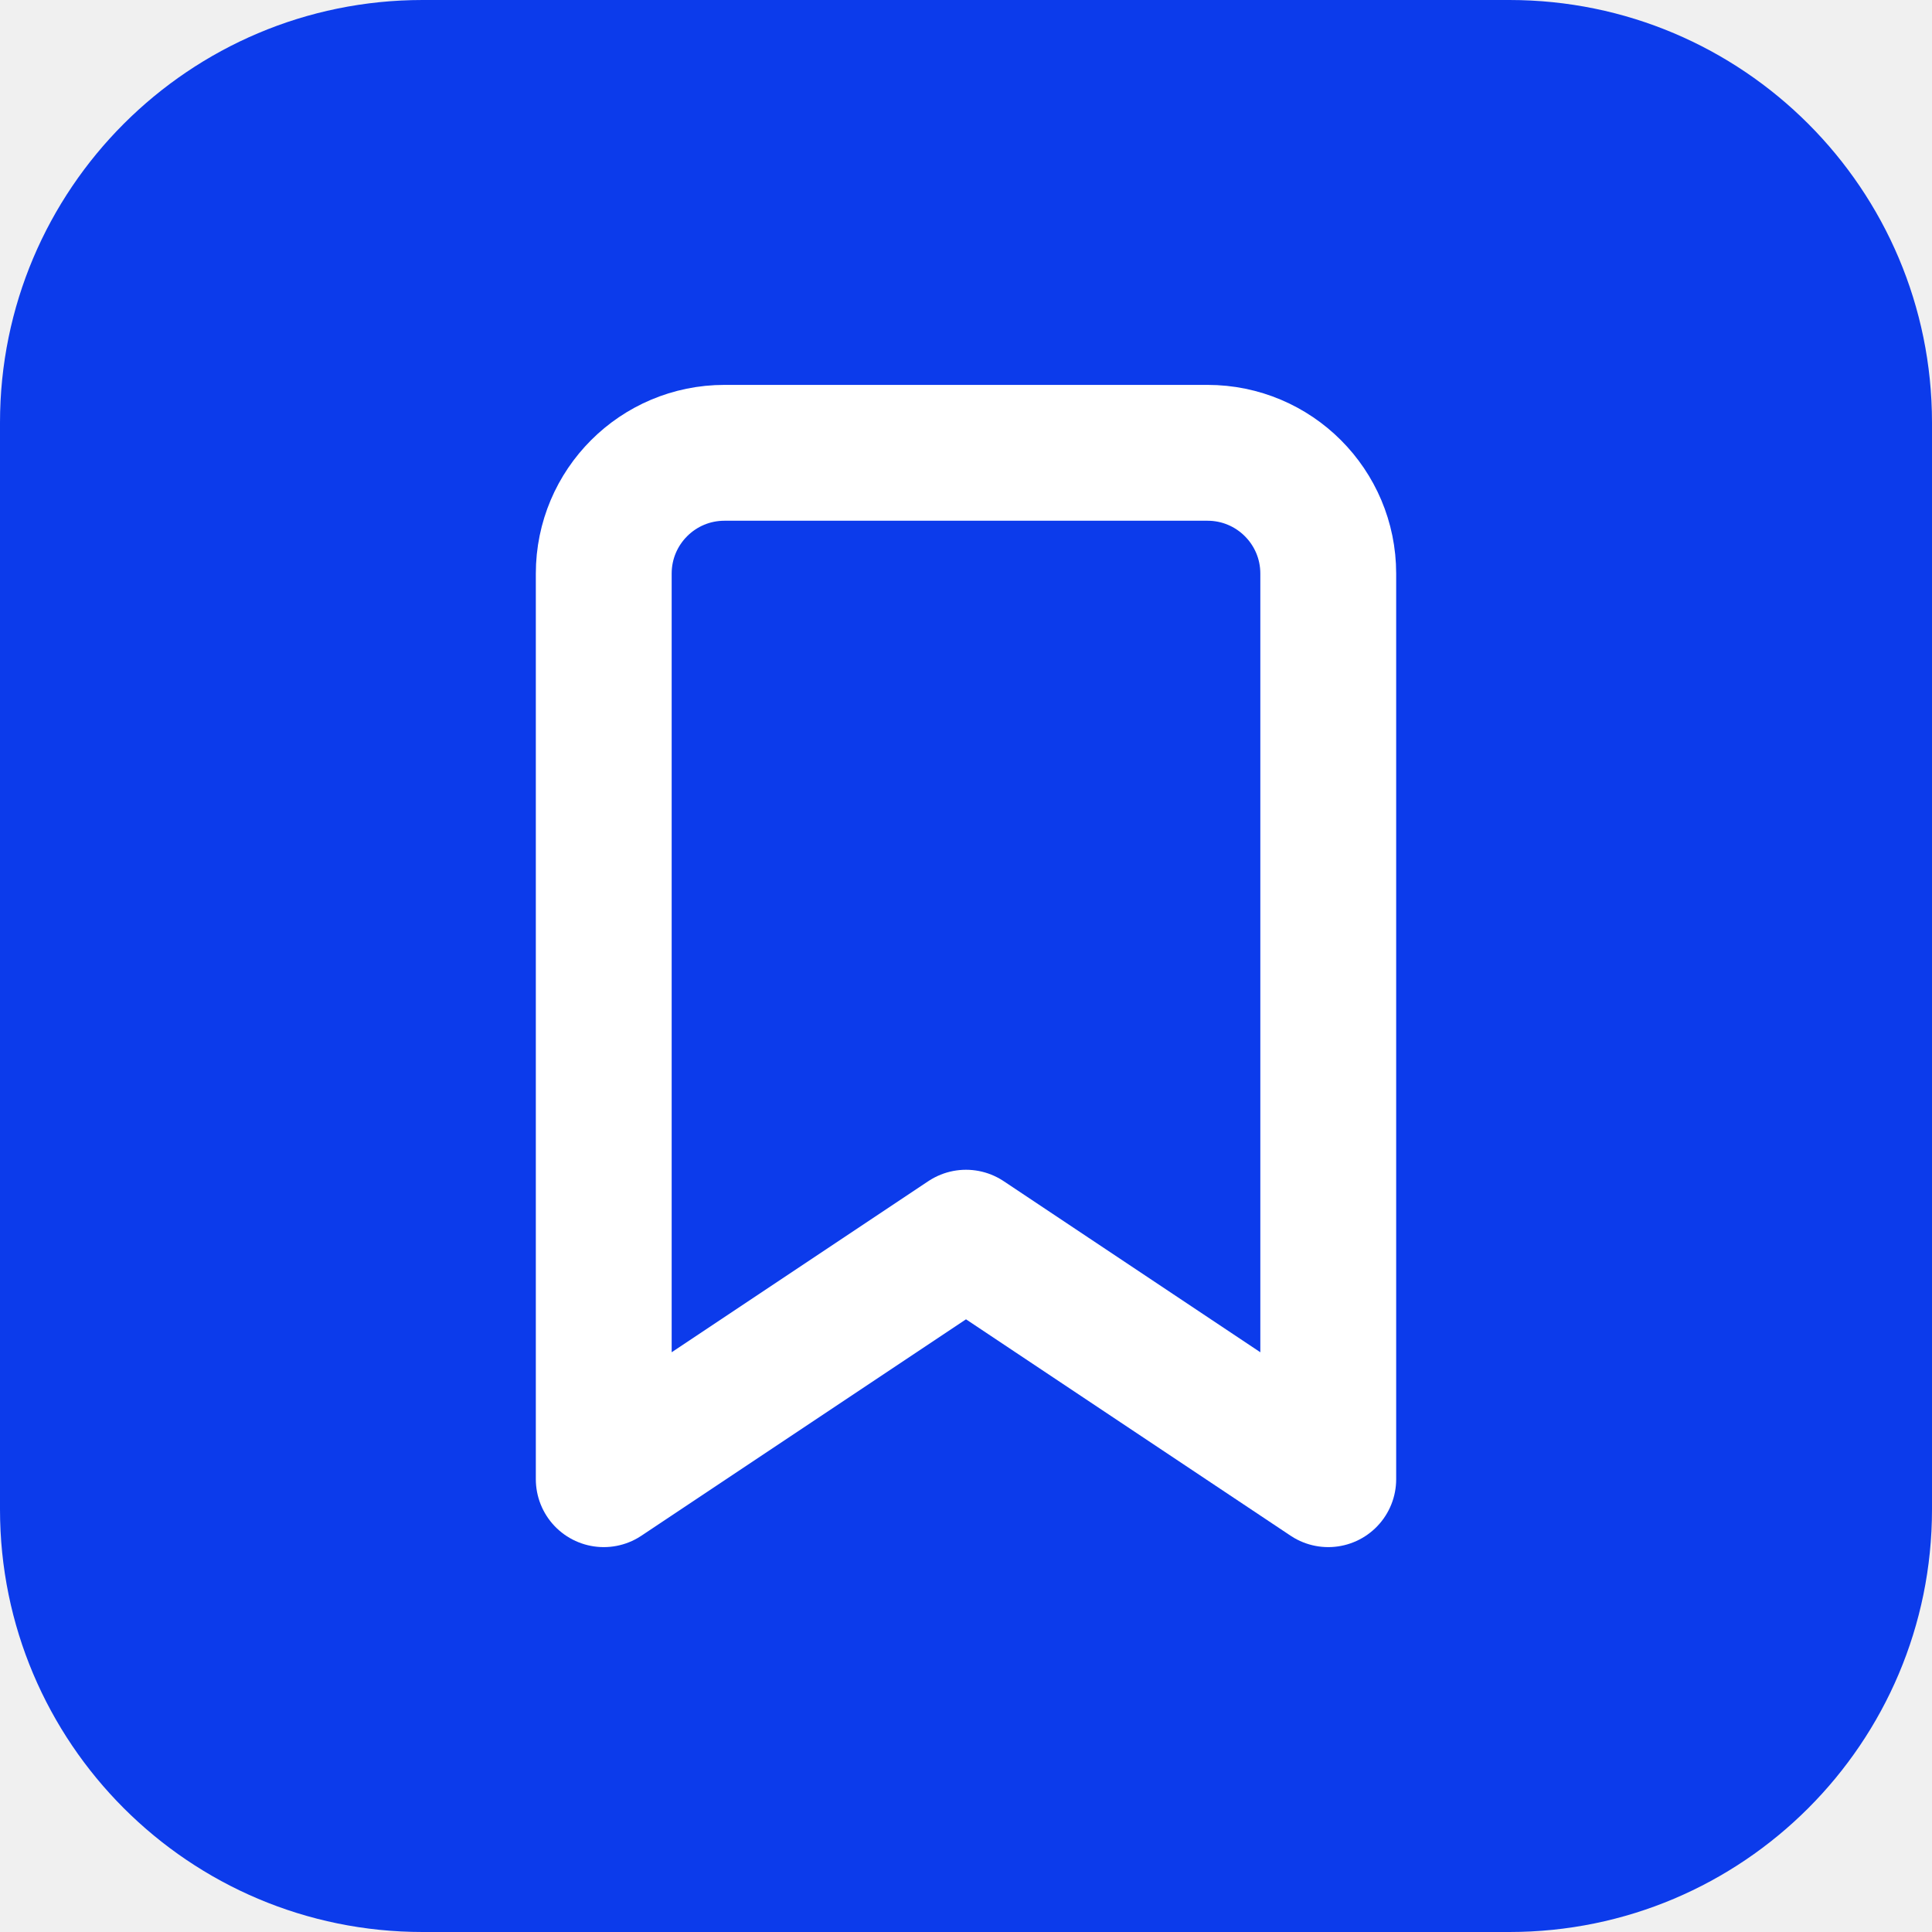
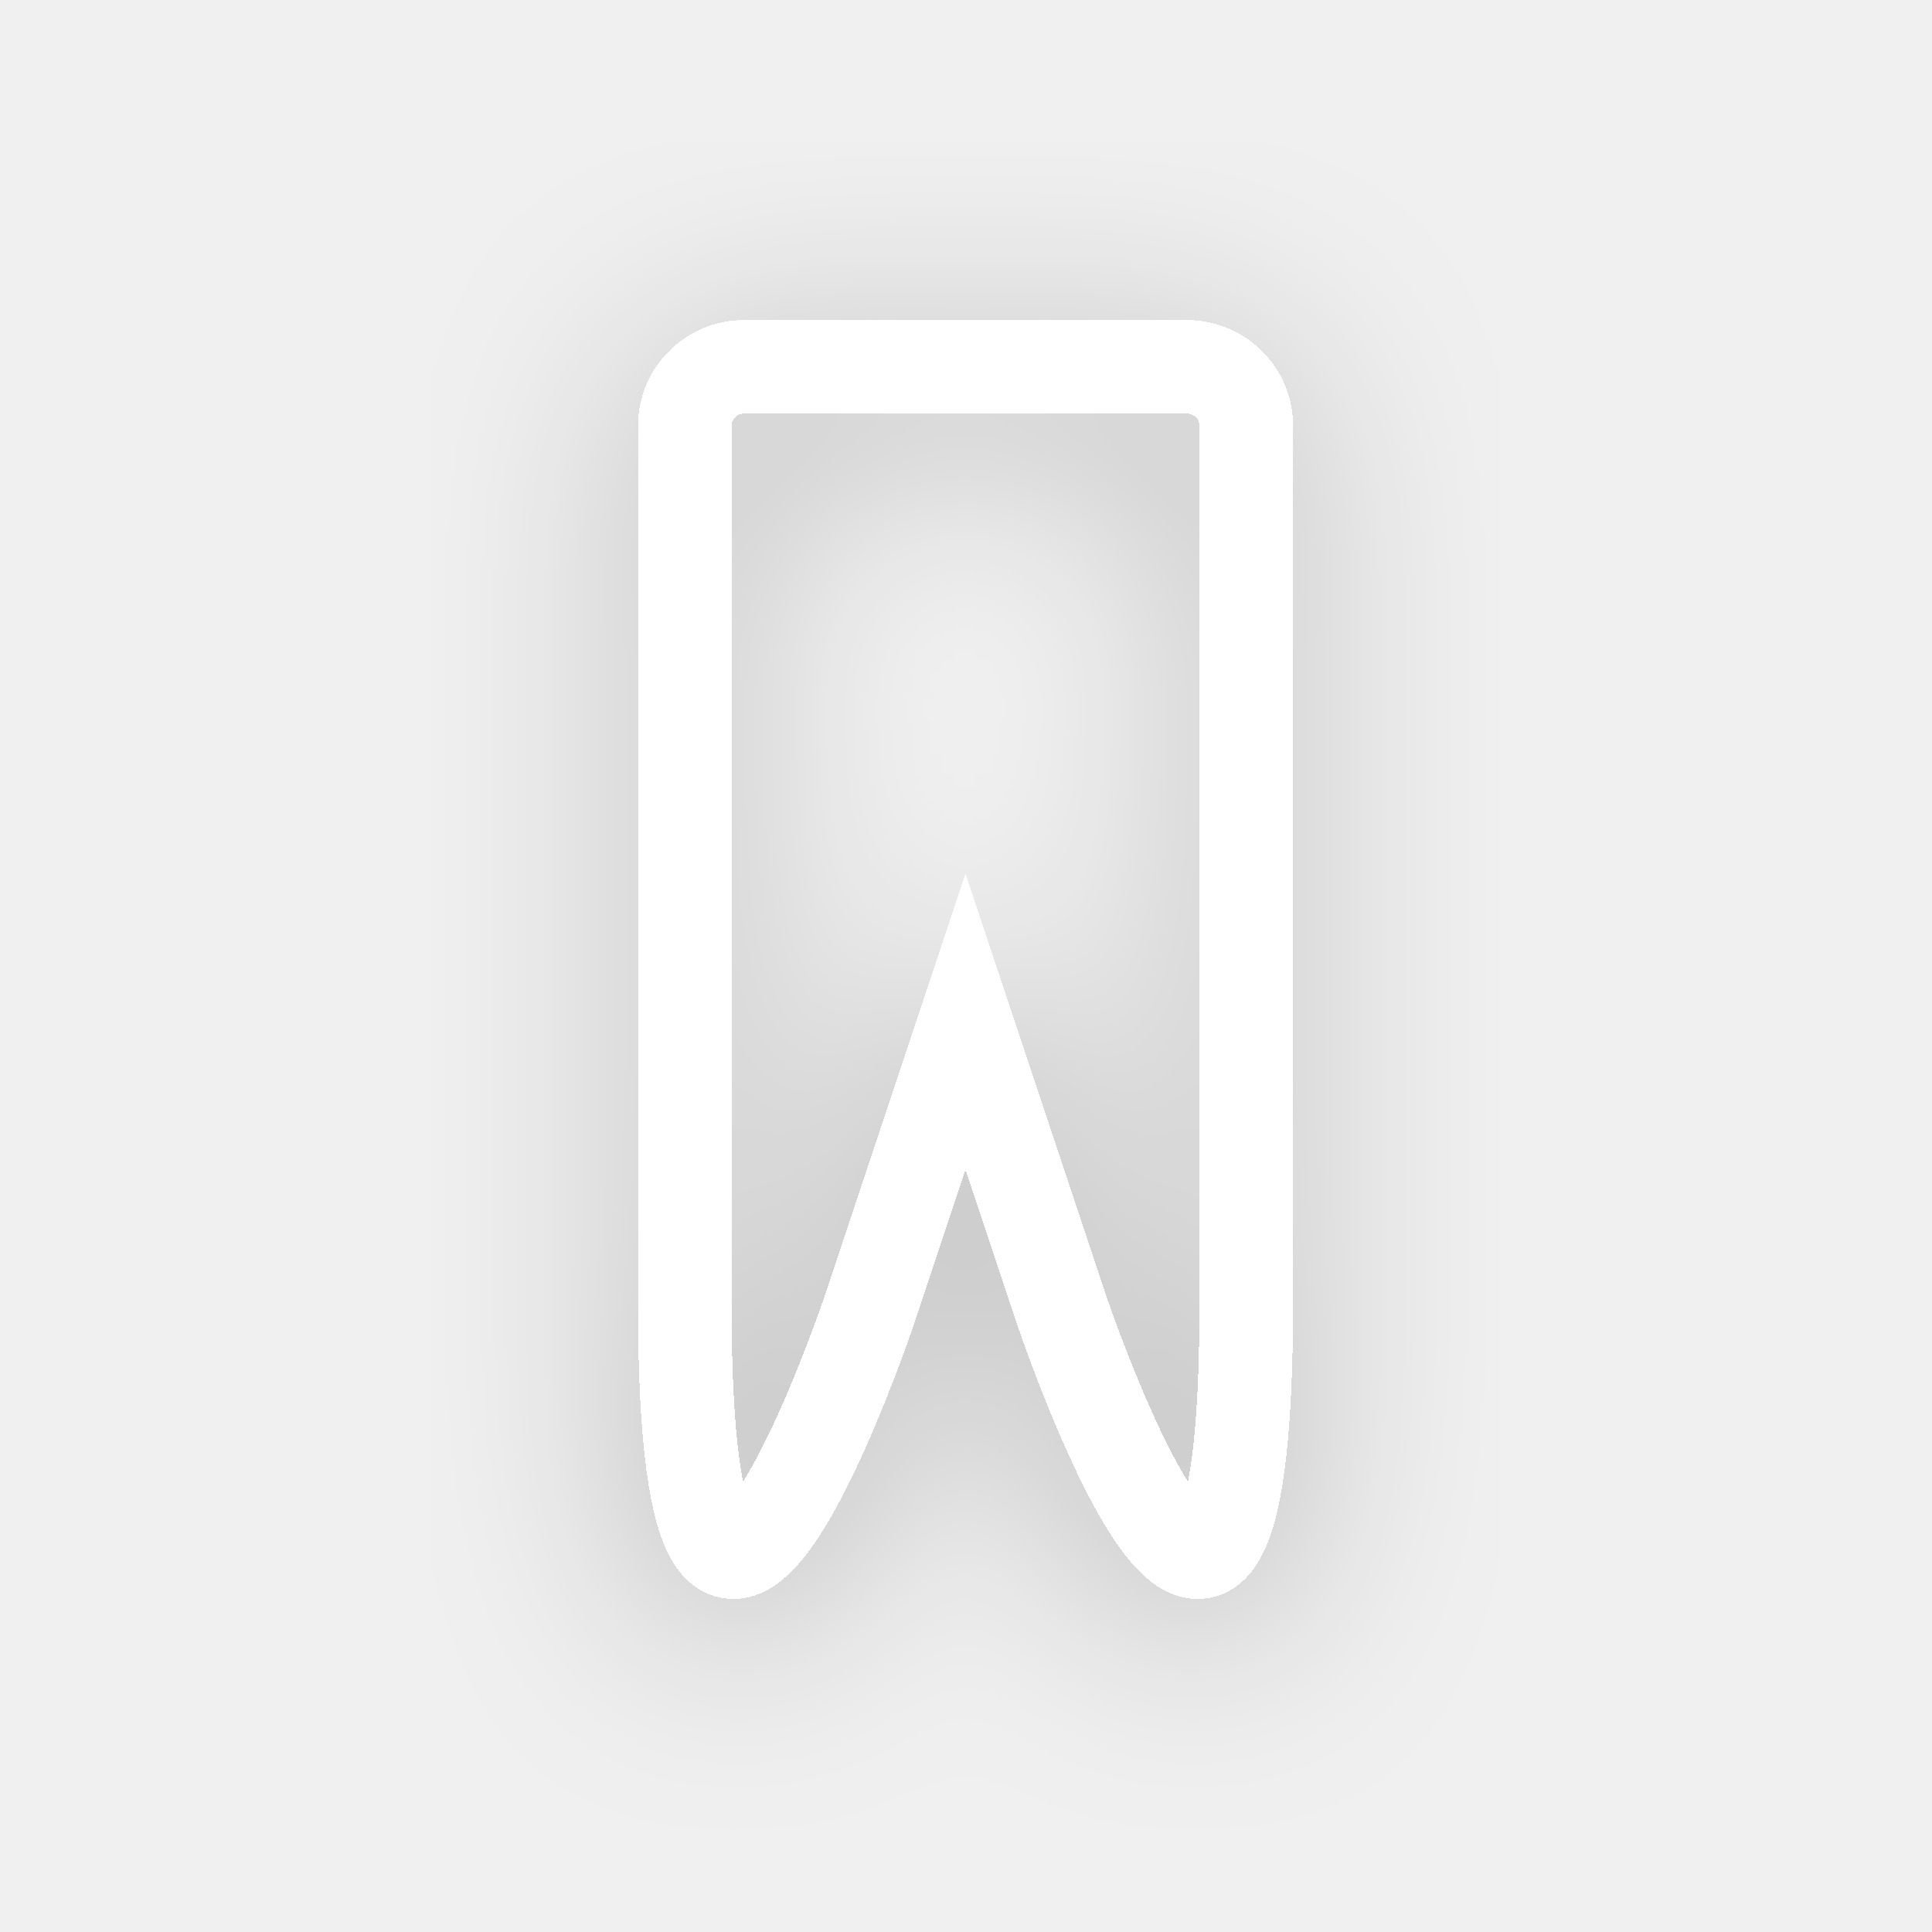
- <svg xmlns="http://www.w3.org/2000/svg" width="64" height="64" viewBox="0 0 64 64" fill="none">
-   <rect width="64" height="64" rx="14" fill="#0C3BEB" />
-   <path d="M44 49L32 41L20 49V19C20 16.791 21.791 15 24 15H40C42.209 15 44 16.791 44 19V49Z" stroke="white" stroke-width="4.5" stroke-linecap="round" stroke-linejoin="round" />
+ <svg xmlns="http://www.w3.org/2000/svg" width="79" height="79" viewBox="0 0 79 79" fill="none">
+   <g clip-path="url(#clip0_752_6)">
+     <g filter="url(#filter0_d_752_6)">
+       <path d="M28 34.133V17.422C28 16.084 29.084 15 30.422 15H48.538C49.876 15 50.96 16.075 50.96 17.412V53.267C50.96 76.227 43.307 53.267 43.307 53.267L39.48 41.787L35.653 53.267C35.653 53.267 28 76.227 28 53.267V34.133Z" stroke="white" stroke-width="3.827" shape-rendering="crispEdges" />
+     </g>
+   </g>
+   <defs>
+     <filter id="filter0_d_752_6" x="17.61" y="5.821" width="43.74" height="69.252" filterUnits="userSpaceOnUse" color-interpolation-filters="sRGB">
+       <feFlood flood-opacity="0" result="BackgroundImageFix" />
+       <feColorMatrix in="SourceAlpha" type="matrix" values="0 0 0 0 0 0 0 0 0 0 0 0 0 0 0 0 0 0 127 0" result="hardAlpha" />
+       <feOffset dy="1.211" />
+       <feGaussianBlur stdDeviation="4.238" />
+       <feComposite in2="hardAlpha" operator="out" />
+       <feColorMatrix type="matrix" values="0 0 0 0 0 0 0 0 0 0 0 0 0 0 0 0 0 0 0.25 0" />
+       <feBlend mode="normal" in2="BackgroundImageFix" result="effect1_dropShadow_752_6" />
+       <feBlend mode="normal" in="SourceGraphic" in2="effect1_dropShadow_752_6" result="shape" />
+     </filter>
+     <clipPath id="clip0_752_6">
+       <rect width="79" height="79" fill="white" />
+     </clipPath>
+   </defs>
</svg>
